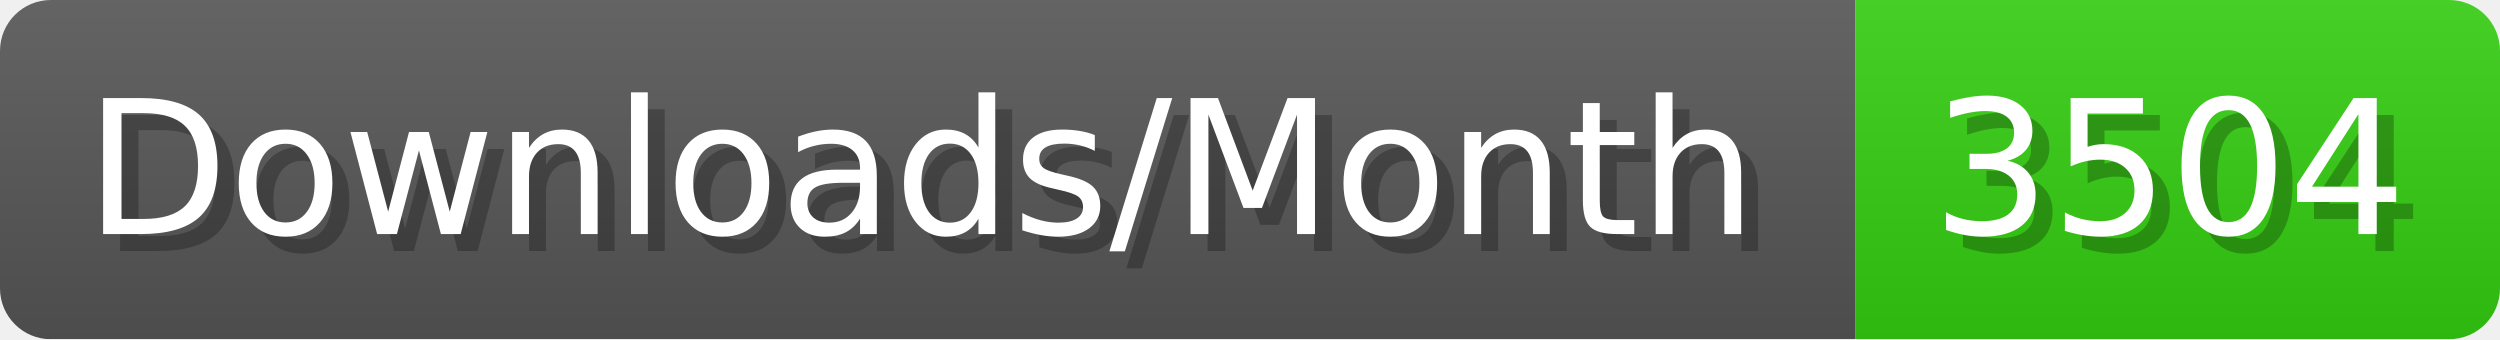
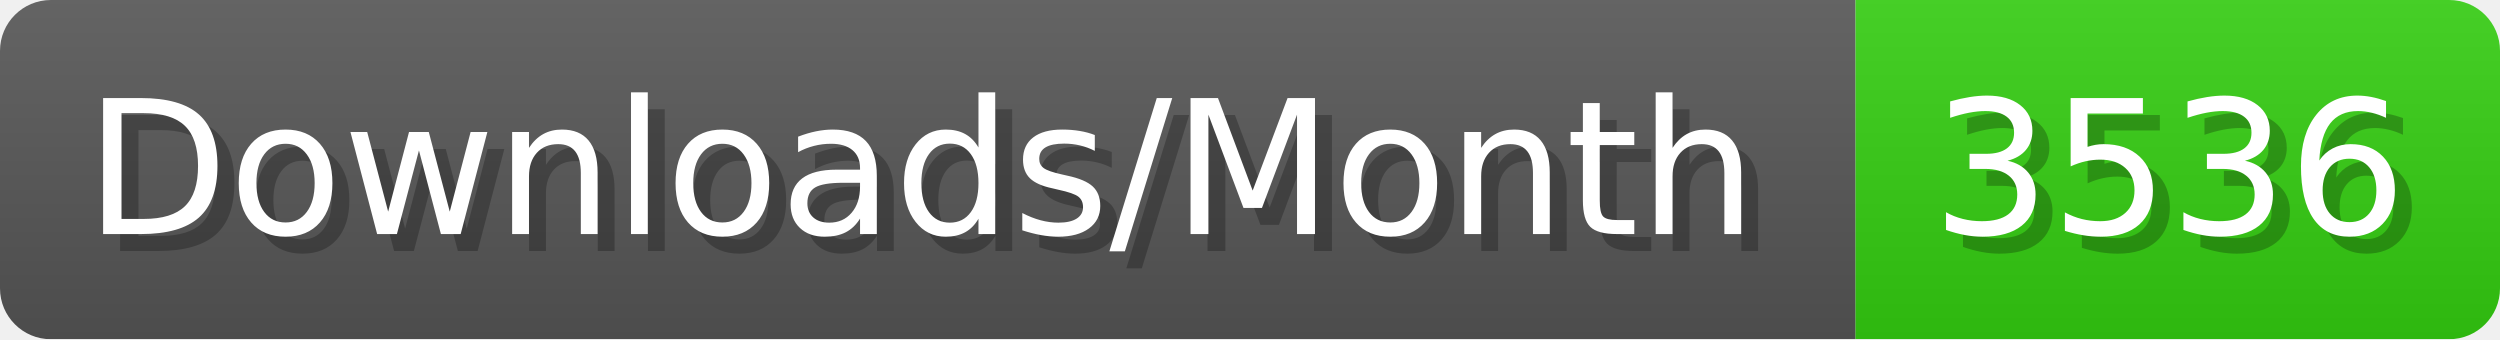
- <svg xmlns="http://www.w3.org/2000/svg" width="147.4" height="20" viewBox="0 0 1474 200" role="img" aria-label="Downloads/Month: 3504">
+ <svg xmlns="http://www.w3.org/2000/svg" width="147.4" height="20" viewBox="0 0 1474 200" role="img" aria-label="Downloads/Month: 3536">
  <linearGradient id="YlXUI" x2="0" y2="100%">
    <stop offset="0" stop-opacity=".1" stop-color="#EEE" />
    <stop offset="1" stop-opacity=".1" />
  </linearGradient>
  <mask id="JHhop">
    <rect width="1474" height="200" rx="30" fill="#FFF" />
  </mask>
  <g mask="url(#JHhop)">
    <rect width="1094" height="200" fill="#555" />
    <rect width="380" height="200" fill="#3C1" x="1094" />
    <rect width="1474" height="200" fill="url(#YlXUI)" />
  </g>
  <g aria-hidden="true" fill="#fff" text-anchor="start" font-family="Verdana,DejaVu Sans,sans-serif" font-size="110">
    <text x="60" y="148" textLength="994" fill="#000" opacity="0.25">Downloads/Month</text>
    <text x="50" y="138" textLength="994">Downloads/Month</text>
-     <text x="1149" y="148" textLength="280" fill="#000" opacity="0.25">3504</text>
-     <text x="1139" y="138" textLength="280">3504</text>
+     <text x="1149" y="148" textLength="280" fill="#000" opacity="0.25">3536</text>
+     <text x="1139" y="138" textLength="280">3536</text>
  </g>
</svg>
